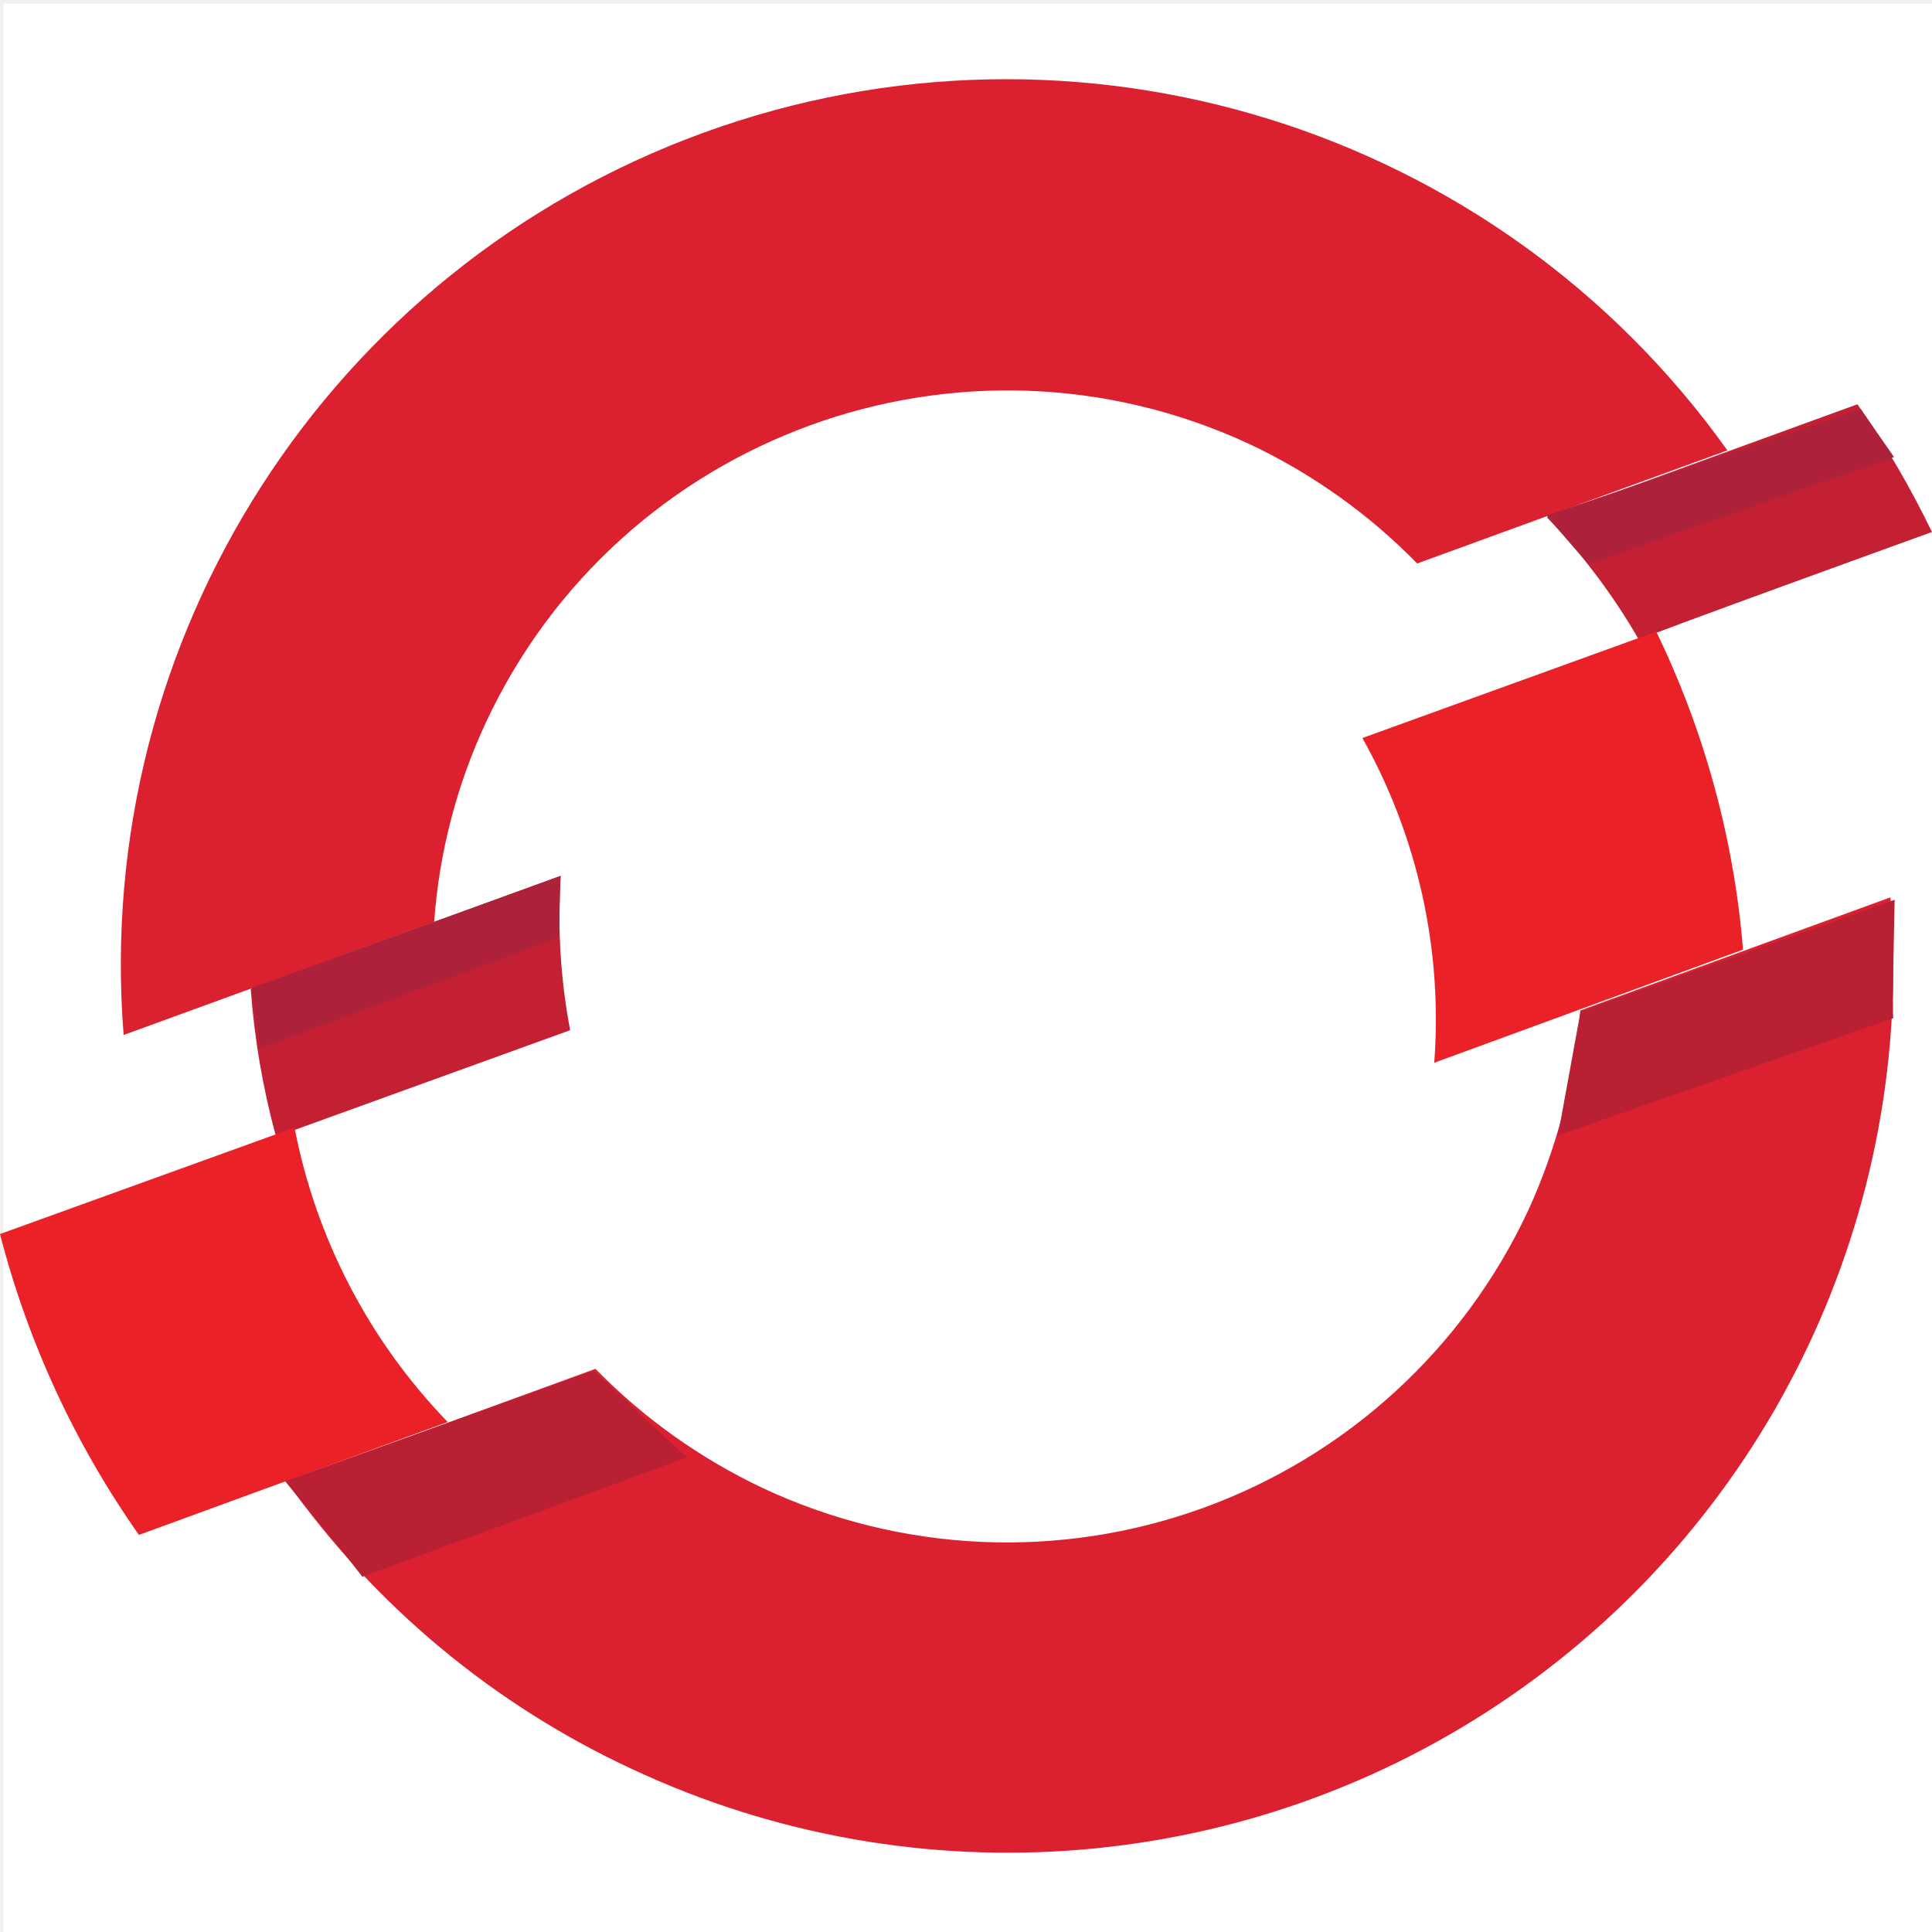
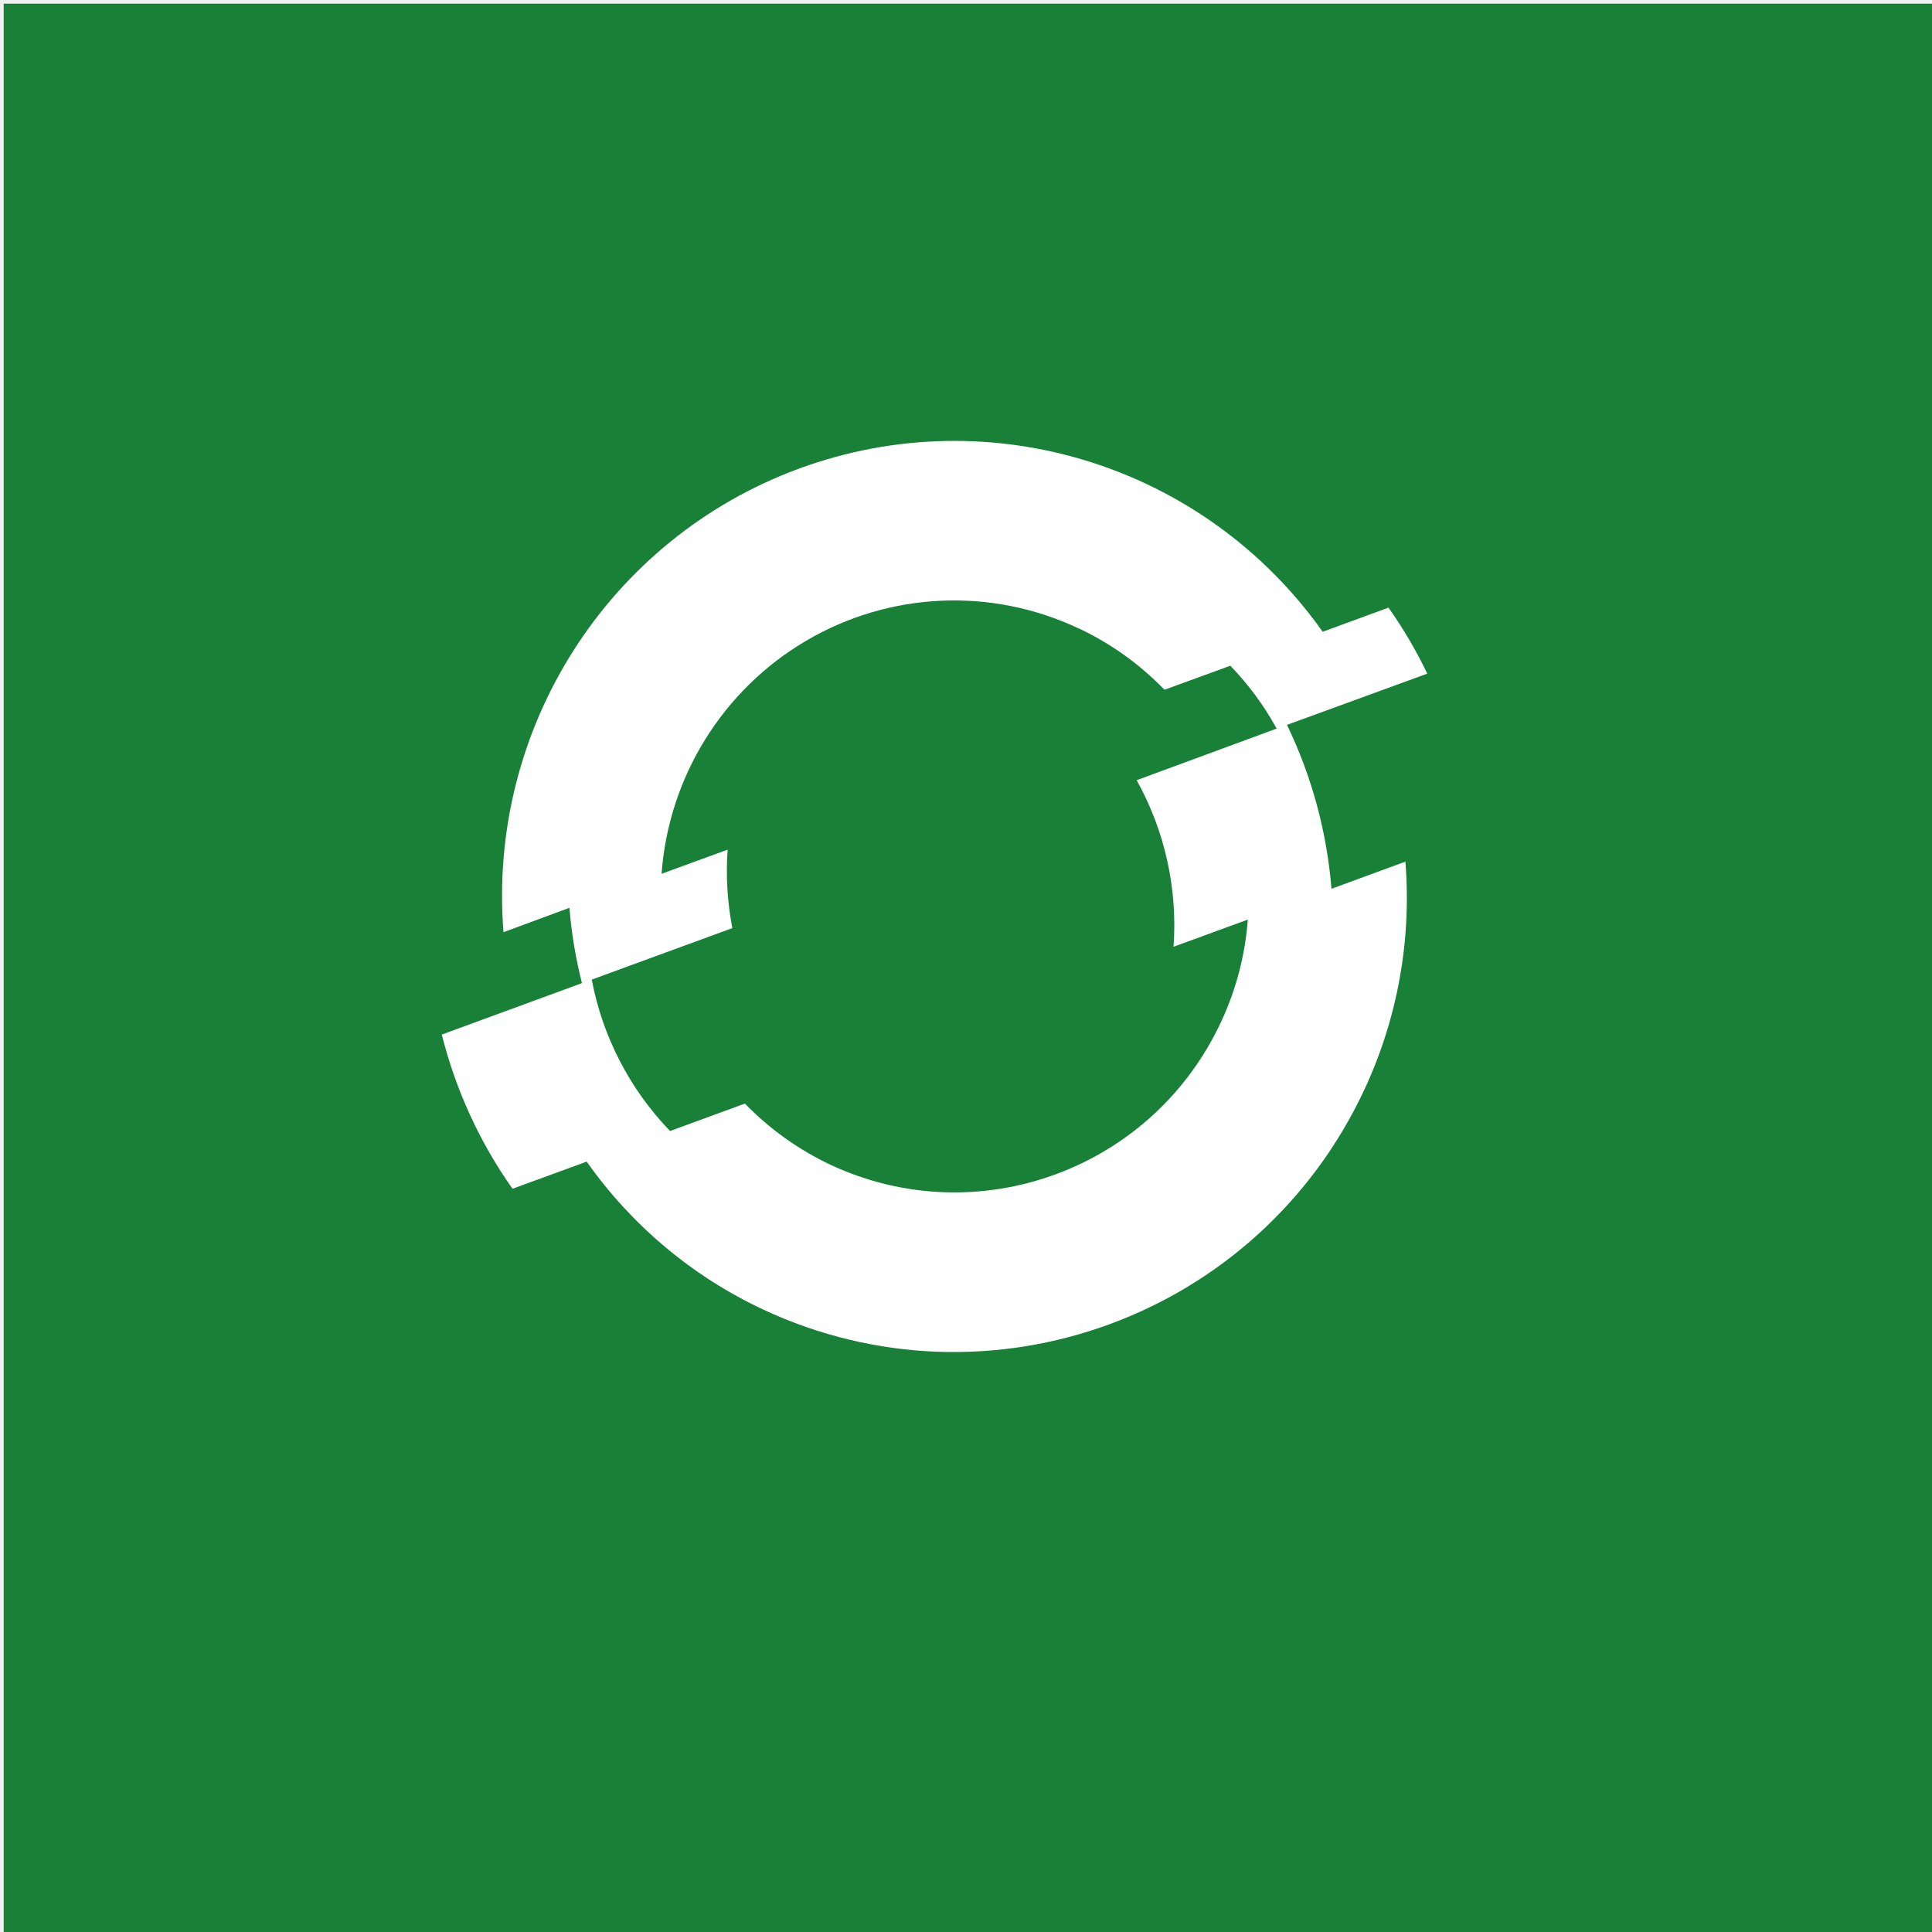
- <svg xmlns="http://www.w3.org/2000/svg" style="background: #ffffff; background-color: #ffffff; color-scheme: light;" version="1.1" width="264px" height="264px" viewBox="-0.5 -0.5 264 264" content="&lt;mxfile host=&quot;Electron&quot; agent=&quot;Mozilla/5.0 (Macintosh; Intel Mac OS X 10_15_7) AppleWebKit/537.36 (KHTML, like Gecko) draw.io/26.1.1 Chrome/132.0.683.210 Electron/34.3.3 Safari/537.36&quot; version=&quot;26.1.1&quot; scale=&quot;1&quot; border=&quot;0&quot;&gt;&#10;  &lt;diagram name=&quot;Page-1&quot; id=&quot;rT5DFvYZ6heaukvx5moM&quot;&gt;&#10;    &lt;mxGraphModel dx=&quot;1194&quot; dy=&quot;878&quot; grid=&quot;0&quot; gridSize=&quot;10&quot; guides=&quot;1&quot; tooltips=&quot;1&quot; connect=&quot;1&quot; arrows=&quot;1&quot; fold=&quot;1&quot; page=&quot;1&quot; pageScale=&quot;1&quot; pageWidth=&quot;827&quot; pageHeight=&quot;1169&quot; background=&quot;none&quot; math=&quot;0&quot; shadow=&quot;0&quot;&gt;&#10;      &lt;root&gt;&#10;        &lt;mxCell id=&quot;0&quot; /&gt;&#10;        &lt;mxCell id=&quot;1&quot; parent=&quot;0&quot; /&gt;&#10;        &lt;mxCell id=&quot;TkTwnn2FN_G-Vh6oo0C2-1&quot; value=&quot;&quot; style=&quot;image;aspect=fixed;html=1;points=[];align=center;fontSize=12;image=img/lib/azure2/containers/Azure_Red_Hat_OpenShift.svg;&quot; vertex=&quot;1&quot; parent=&quot;1&quot;&gt;&#10;          &lt;mxGeometry x=&quot;242&quot; y=&quot;222&quot; width=&quot;264&quot; height=&quot;264&quot; as=&quot;geometry&quot; /&gt;&#10;        &lt;/mxCell&gt;&#10;      &lt;/root&gt;&#10;    &lt;/mxGraphModel&gt;&#10;  &lt;/diagram&gt;&#10;&lt;/mxfile&gt;&#10;">
-   <defs>
-     <style type="text/css">@font-face {font-family: "IBM Plex Sans";src: url("fonts/IBMPlexSans-Regular.woff")}
- </style>
-   </defs>
-   <rect fill="#ffffff" width="100%" height="100%" x="0" y="0" style="fill: rgb(255, 255, 255);" />
+ <svg xmlns="http://www.w3.org/2000/svg" style="background: #ffffff; background-color: light-dark(#ffffff, #121212); color-scheme: light;" version="1.1" width="264px" height="264px" viewBox="-0.5 -0.5 264 264" content="&lt;mxfile host=&quot;Electron&quot; agent=&quot;Mozilla/5.0 (Macintosh; Intel Mac OS X 10_15_7) AppleWebKit/537.36 (KHTML, like Gecko) draw.io/26.2.2 Chrome/134.0.7.178 Electron/35.1.2 Safari/537.36&quot; scale=&quot;1&quot; border=&quot;0&quot; version=&quot;26.2.2&quot;&gt;&#10;  &lt;diagram name=&quot;Page-1&quot; id=&quot;rT5DFvYZ6heaukvx5moM&quot;&gt;&#10;    &lt;mxGraphModel dx=&quot;1222&quot; dy=&quot;898&quot; grid=&quot;0&quot; gridSize=&quot;10&quot; guides=&quot;1&quot; tooltips=&quot;1&quot; connect=&quot;1&quot; arrows=&quot;1&quot; fold=&quot;1&quot; page=&quot;1&quot; pageScale=&quot;1&quot; pageWidth=&quot;827&quot; pageHeight=&quot;1169&quot; background=&quot;none&quot; math=&quot;0&quot; shadow=&quot;0&quot; adaptiveColors=&quot;none&quot;&gt;&#10;      &lt;root&gt;&#10;        &lt;mxCell id=&quot;0&quot; /&gt;&#10;        &lt;mxCell id=&quot;1&quot; parent=&quot;0&quot; /&gt;&#10;        &lt;mxCell id=&quot;WenEvXvfI8VVjU_TbIcH-1&quot; value=&quot;&quot; style=&quot;shape=rect;fillColor=#198038;aspect=fixed;resizable=0;labelPosition=center;verticalLabelPosition=bottom;align=center;verticalAlign=top;strokeColor=none;fontSize=14;container=0;movable=0;rotatable=0;deletable=0;editable=0;locked=1;connectable=0;&quot; vertex=&quot;1&quot; parent=&quot;1&quot;&gt;&#10;          &lt;mxGeometry x=&quot;378&quot; y=&quot;417&quot; width=&quot;264&quot; height=&quot;264&quot; as=&quot;geometry&quot; /&gt;&#10;        &lt;/mxCell&gt;&#10;        &lt;mxCell id=&quot;WenEvXvfI8VVjU_TbIcH-2&quot; value=&quot;&quot; style=&quot;fillColor=#ffffff;strokeColor=none;dashed=0;outlineConnect=0;html=1;labelPosition=center;verticalLabelPosition=bottom;verticalAlign=top;part=1;movable=0;resizable=0;rotatable=0;shape=mxgraph.ibm_cloud.logo--openshift;deletable=0;editable=0;locked=1;connectable=0;container=0;&quot; vertex=&quot;1&quot; parent=&quot;1&quot;&gt;&#10;          &lt;mxGeometry x=&quot;423&quot; y=&quot;456&quot; width=&quot;165&quot; height=&quot;166&quot; as=&quot;geometry&quot;&gt;&#10;            &lt;mxPoint x=&quot;12&quot; y=&quot;12&quot; as=&quot;offset&quot; /&gt;&#10;          &lt;/mxGeometry&gt;&#10;        &lt;/mxCell&gt;&#10;      &lt;/root&gt;&#10;    &lt;/mxGraphModel&gt;&#10;  &lt;/diagram&gt;&#10;&lt;/mxfile&gt;&#10;">
+   <defs />
+   <rect fill="#ffffff" width="100%" height="100%" x="0" y="0" style="fill: light-dark(rgb(255, 255, 255), rgb(18, 18, 18));" />
  <g>
    <g data-cell-id="0">
      <g data-cell-id="1">
-         <g data-cell-id="TkTwnn2FN_G-Vh6oo0C2-1">
+         <g data-cell-id="WenEvXvfI8VVjU_TbIcH-1">
          <g>
-             <g>
-               <svg viewBox="0 0 17.8 16.339" height="264" width="264" x="-0.5" y="-0.5" style="font-family: initial;">
-                 <path fill="#c32034" d="M5.167 7.338L2.31 8.381a7.172 7.172 0 0 0 .233 1.361l2.71-.981a5.607 5.607 0 0 1-.086-1.423M17.8 4.171a8.8 8.8 0 0 0-.687-1.177l-2.861 1.042a5.814 5.814 0 0 1 .848 1.128c-.014-.012 2.7-.993 2.7-.993z" />
-                 <path fill="#db212f" d="M11.512 3.361a5.358 5.358 0 0 1 1.545 1.1l2.858-1.042A8.16 8.16 0 0 0 1.139 8.805L4 7.763a5.24 5.24 0 0 1 .478-1.84 5.3 5.3 0 0 1 7.034-2.562" />
-                 <path fill="#ea2227" d="M2.714 9.658L0 10.639a8.5 8.5 0 0 0 1.28 2.772l2.845-1.04a5.366 5.366 0 0 1-1.411-2.71" />
-                 <path fill="#db212f" d="M14.56 8.579a5.514 5.514 0 0 1-.479 1.84 5.3 5.3 0 0 1-7.05 2.562 5.358 5.358 0 0 1-1.545-1.1L2.641 12.92a8.064 8.064 0 0 0 3.188 2.651 8.158 8.158 0 0 0 11.588-8.034z" />
-                 <path fill="#ea2227" d="M15.262 5.088l-2.71.981a5.3 5.3 0 0 1 .662 2.992l2.845-1.042a8.26 8.26 0 0 0-.8-2.931" />
-                 <path fill="#ad213a" d="M2.317 8.371l2.845-1.03-.012.564L2.4 8.924zm11.932-4.352l2.894-.981.307.442-2.808.98c-.013.013-.393-.441-.393-.441z" />
-                 <path fill="#ba2034" d="M2.626 12.915l2.845-1.018.858.8-2.992 1.1c.013.001-.711-.882-.711-.882zm14.83-5.356l-2.894 1.03-.208 1.141 3.09-1.08c-.013-.012.012-1.091.012-1.091z" />
-               </svg>
-             </g>
+             <rect x="0" y="0" width="264" height="264" fill="#198038" stroke="none" pointer-events="all" style="fill: light-dark(rgb(25, 128, 56), rgb(85, 174, 112));" />
+           </g>
+         </g>
+         <g data-cell-id="WenEvXvfI8VVjU_TbIcH-2">
+           <g>
+             <rect x="45" y="39" width="165" height="166" fill="none" stroke="none" pointer-events="all" />
+             <rect x="45" y="39" width="0" height="0" fill="none" stroke="none" pointer-events="all" />
+             <path d="M 181.44 120.95 C 180.81 113.17 178.75 105.57 175.36 98.55 L 194.53 91.55 C 193.02 88.4 191.25 85.38 189.23 82.53 L 180.24 85.83 C 164.11 63.07 134.86 53.94 108.75 63.51 C 82.64 73.08 66.09 99.01 68.3 126.88 L 77.31 123.55 C 77.59 127.02 78.17 130.46 79.02 133.84 L 59.87 140.87 C 61.77 148.44 65.04 155.58 69.53 161.94 L 79.67 158.23 L 79.68 158.25 C 85.83 166.96 94.13 173.92 103.76 178.43 C 134.72 192.91 171.5 179.44 185.97 148.32 C 190.48 138.62 192.4 127.91 191.54 117.24 Z M 166.38 139.08 C 157 159.3 133.12 168.06 113 158.67 C 108.63 156.61 104.66 153.78 101.29 150.3 L 91.06 154.05 C 85.56 148.35 81.84 141.16 80.36 133.36 L 99.57 126.32 C 98.89 122.79 98.67 119.18 98.93 115.6 L 89.9 118.9 C 90.87 105.67 98.26 93.76 109.65 87.06 C 121.04 80.36 134.97 79.73 146.91 85.38 L 146.94 85.38 C 151.31 87.44 155.26 90.28 158.62 93.75 L 167.62 90.47 C 170.1 93.03 172.23 95.92 173.95 99.06 L 154.82 106.11 C 158.68 113.04 160.43 120.95 159.86 128.87 L 170.01 125.16 C 169.65 129.98 168.42 134.7 166.38 139.08 Z" fill="#ffffff" stroke="none" pointer-events="all" style="fill: light-dark(rgb(255, 255, 255), rgb(18, 18, 18));" />
          </g>
        </g>
      </g>
    </g>
  </g>
</svg>
